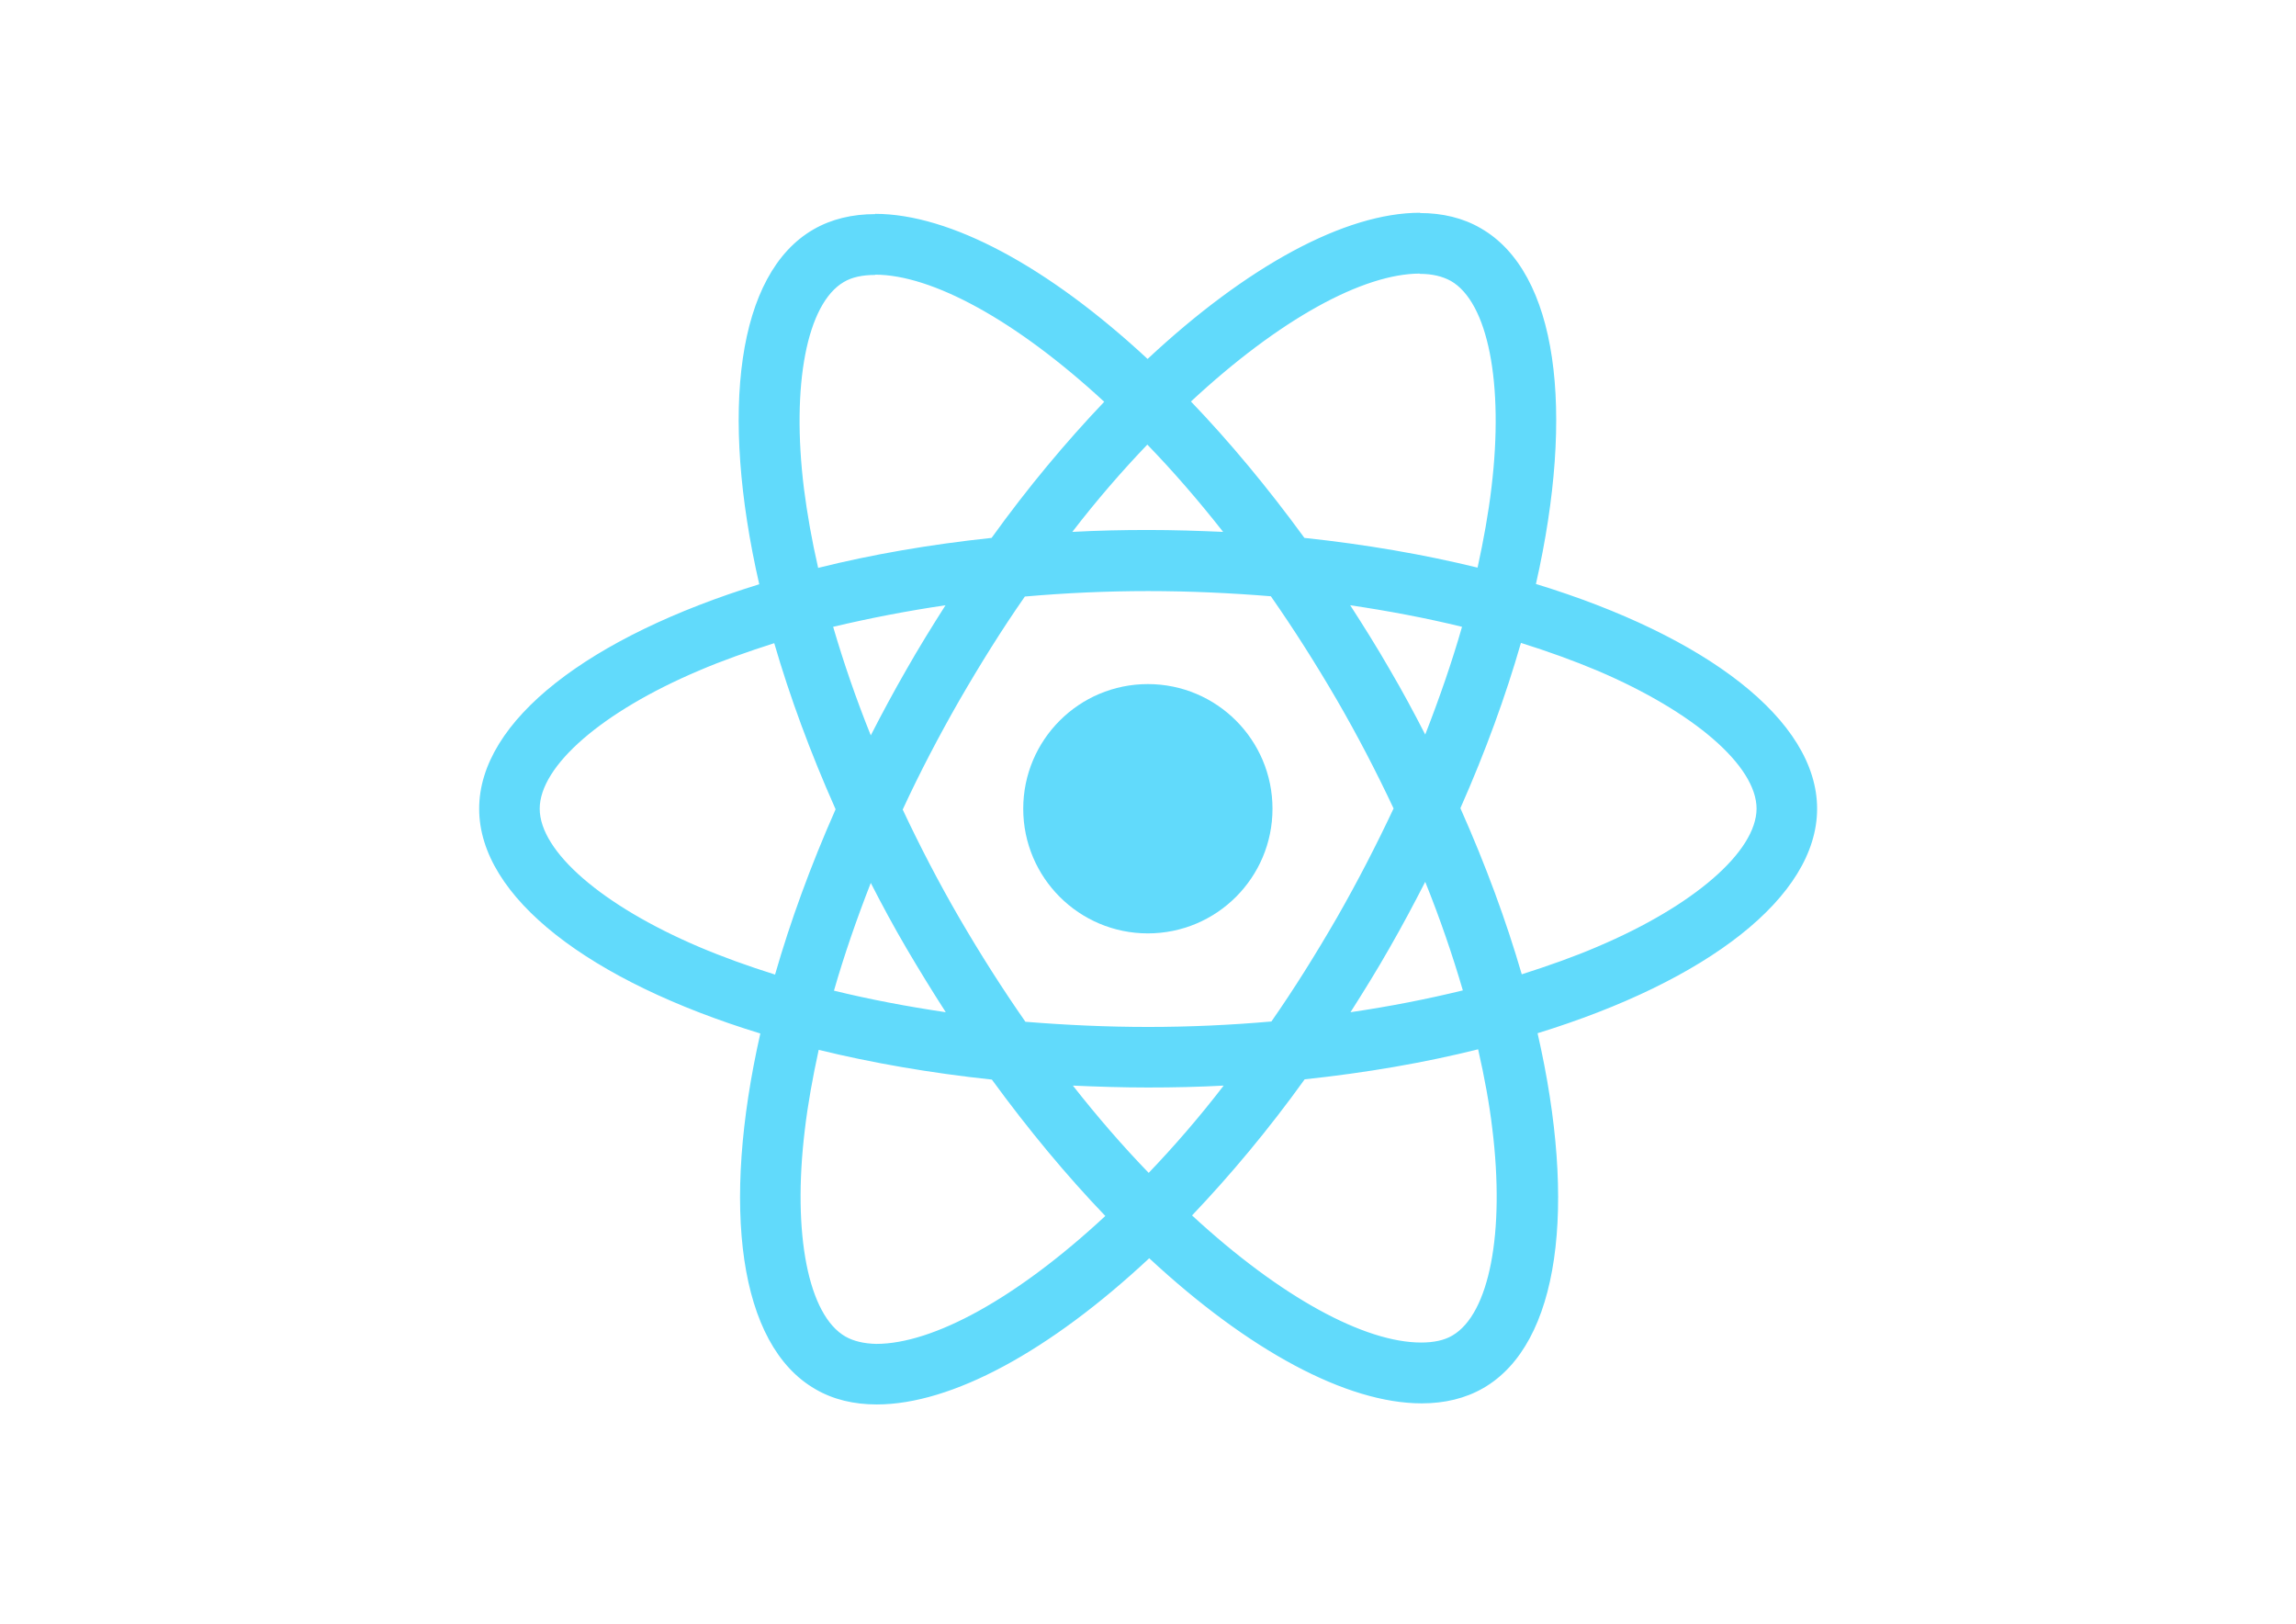
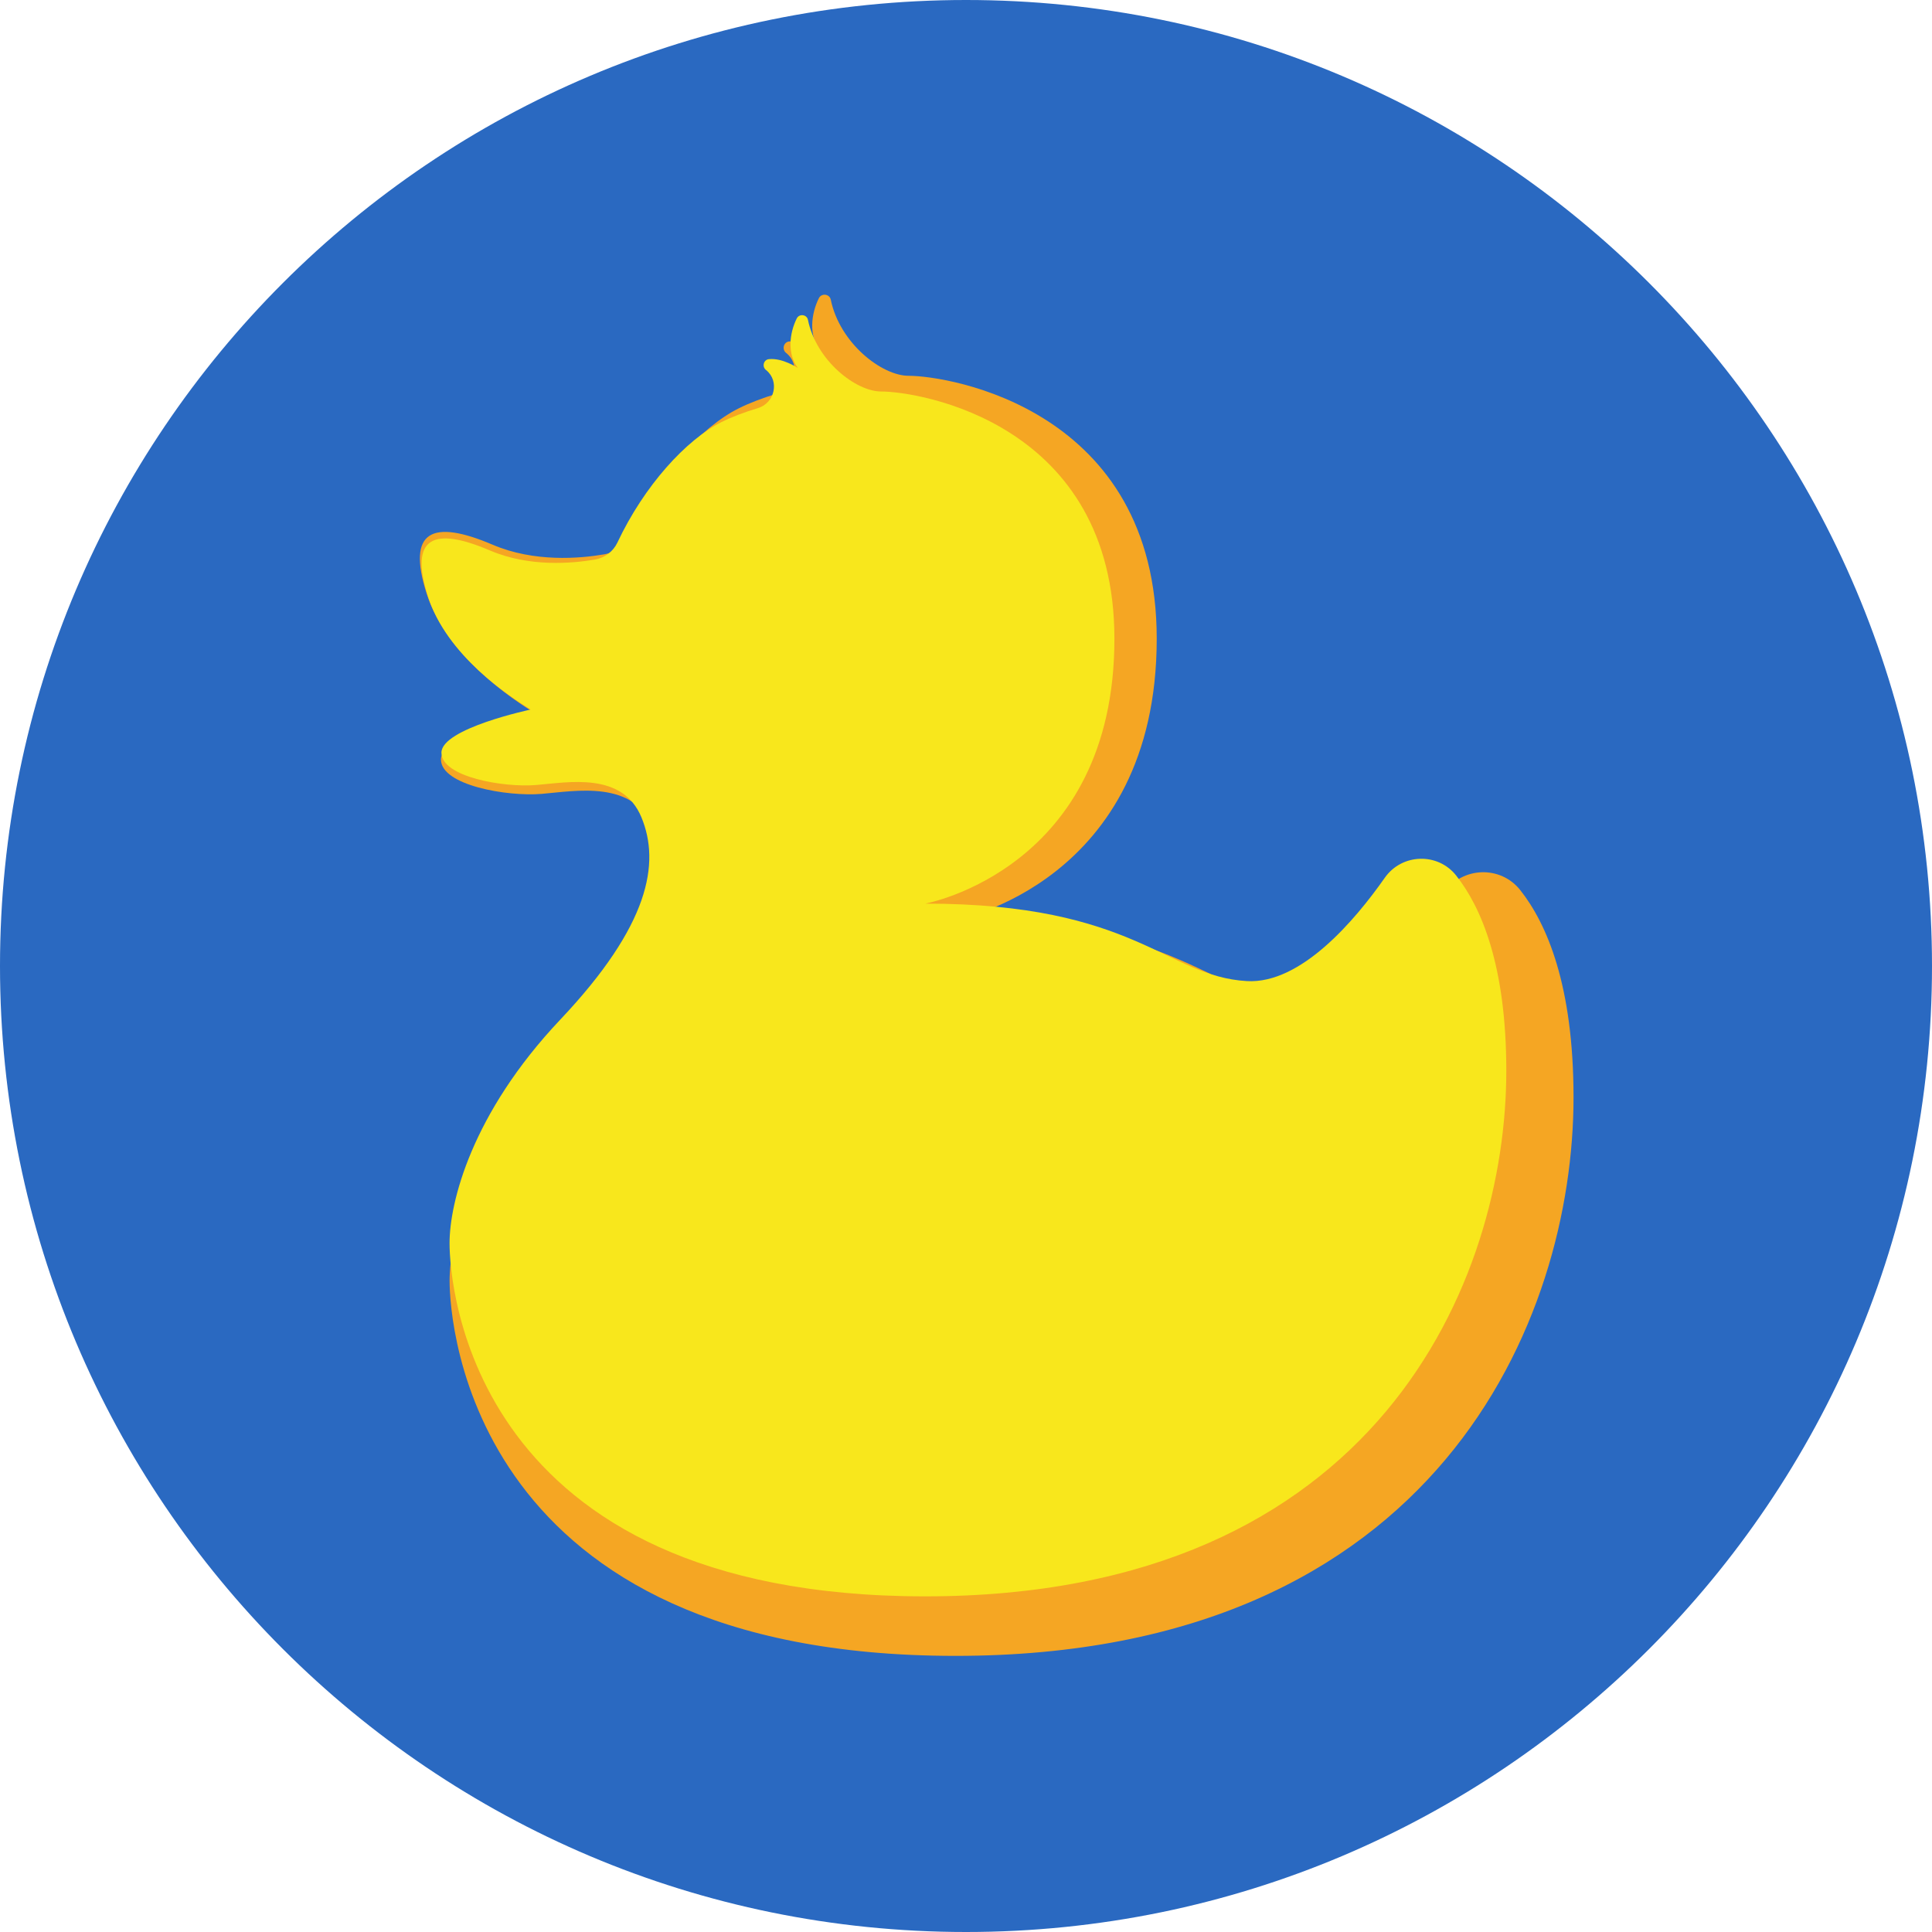
- <svg xmlns="http://www.w3.org/2000/svg" viewBox="0 0 841.9 595.3">
-   <g fill="#61DAFB">
-     <path d="M666.3 296.5c0-32.5-40.7-63.3-103.1-82.4 14.4-63.6 8-114.2-20.2-130.4-6.5-3.8-14.1-5.6-22.4-5.6v22.3c4.6 0 8.3.9 11.4 2.6 13.6 7.8 19.5 37.5 14.9 75.7-1.1 9.4-2.9 19.3-5.1 29.4-19.6-4.8-41-8.5-63.5-10.9-13.5-18.5-27.5-35.3-41.6-50 32.6-30.3 63.2-46.9 84-46.9V78c-27.5 0-63.5 19.6-99.9 53.6-36.4-33.8-72.4-53.2-99.9-53.2v22.3c20.7 0 51.4 16.5 84 46.6-14 14.7-28 31.4-41.3 49.9-22.6 2.4-44 6.1-63.6 11-2.3-10-4-19.7-5.2-29-4.7-38.2 1.1-67.9 14.6-75.8 3-1.8 6.9-2.6 11.5-2.6V78.5c-8.4 0-16 1.8-22.6 5.6-28.1 16.2-34.4 66.7-19.9 130.1-62.2 19.2-102.7 49.9-102.7 82.3 0 32.5 40.7 63.3 103.1 82.4-14.4 63.6-8 114.2 20.2 130.4 6.5 3.8 14.1 5.6 22.5 5.6 27.5 0 63.5-19.6 99.9-53.6 36.4 33.8 72.4 53.2 99.9 53.2 8.4 0 16-1.8 22.6-5.6 28.1-16.2 34.4-66.7 19.9-130.1 62-19.1 102.5-49.9 102.5-82.3zm-130.2-66.7c-3.7 12.9-8.3 26.2-13.5 39.5-4.1-8-8.4-16-13.1-24-4.6-8-9.5-15.8-14.4-23.4 14.2 2.1 27.9 4.7 41 7.9zm-45.8 106.5c-7.8 13.5-15.8 26.3-24.1 38.2-14.9 1.3-30 2-45.2 2-15.1 0-30.2-.7-45-1.9-8.3-11.9-16.4-24.6-24.2-38-7.6-13.1-14.5-26.4-20.8-39.8 6.2-13.4 13.2-26.8 20.7-39.9 7.8-13.5 15.8-26.3 24.1-38.2 14.9-1.3 30-2 45.2-2 15.1 0 30.2.7 45 1.9 8.3 11.9 16.4 24.6 24.2 38 7.6 13.1 14.5 26.4 20.8 39.8-6.3 13.4-13.2 26.8-20.7 39.9zm32.3-13c5.4 13.4 10 26.8 13.8 39.8-13.1 3.2-26.9 5.9-41.2 8 4.9-7.7 9.8-15.6 14.4-23.7 4.6-8 8.9-16.1 13-24.1zM421.2 430c-9.3-9.6-18.6-20.3-27.8-32 9 .4 18.2.7 27.5.7 9.4 0 18.7-.2 27.8-.7-9 11.7-18.3 22.4-27.5 32zm-74.4-58.9c-14.2-2.1-27.9-4.7-41-7.9 3.7-12.9 8.3-26.2 13.5-39.5 4.1 8 8.4 16 13.1 24 4.7 8 9.5 15.8 14.4 23.4zM420.7 163c9.3 9.6 18.6 20.3 27.8 32-9-.4-18.2-.7-27.5-.7-9.4 0-18.7.2-27.8.7 9-11.7 18.3-22.4 27.5-32zm-74 58.9c-4.9 7.7-9.8 15.6-14.4 23.7-4.6 8-8.9 16-13 24-5.4-13.4-10-26.8-13.8-39.8 13.1-3.1 26.9-5.8 41.2-7.9zm-90.5 125.2c-35.4-15.1-58.3-34.9-58.3-50.6 0-15.7 22.9-35.6 58.3-50.6 8.6-3.7 18-7 27.7-10.1 5.7 19.6 13.2 40 22.5 60.9-9.2 20.8-16.6 41.1-22.2 60.6-9.9-3.1-19.3-6.5-28-10.2zM310 490c-13.6-7.8-19.5-37.5-14.9-75.7 1.1-9.4 2.9-19.3 5.1-29.4 19.6 4.8 41 8.5 63.5 10.9 13.5 18.5 27.5 35.3 41.6 50-32.6 30.3-63.2 46.9-84 46.9-4.5-.1-8.3-1-11.3-2.7zm237.2-76.2c4.7 38.2-1.1 67.9-14.6 75.8-3 1.8-6.9 2.6-11.5 2.6-20.7 0-51.4-16.5-84-46.6 14-14.7 28-31.4 41.3-49.9 22.6-2.4 44-6.1 63.6-11 2.3 10.1 4.1 19.8 5.2 29.1zm38.5-66.7c-8.6 3.7-18 7-27.7 10.1-5.7-19.6-13.2-40-22.5-60.9 9.2-20.8 16.6-41.1 22.2-60.6 9.9 3.1 19.3 6.5 28.1 10.2 35.4 15.1 58.3 34.9 58.3 50.6-.1 15.7-23 35.6-58.4 50.6zM320.8 78.4z" />
-     <circle cx="420.9" cy="296.5" r="45.7" />
-     <path d="M520.5 78.1z" />
+ <svg xmlns="http://www.w3.org/2000/svg" viewBox="0 0 500 500">
+   <g id="Page-1" stroke="none" strokeWidth="1" fill="none" fillRule="evenodd">
+     <g id="Group">
+       <circle id="Oval" fill="#2A69C1" cx="250" cy="250" r="250" />
+       <path d="M393.429,230.344 C388.351,223.933 378.476,224.271 373.777,230.962 C365.501,242.758 350.656,260.225 335.811,259.367 C313.494,258.078 305.312,238.067 247.286,238.067 C247.286,238.067 299.36,228.598 299.36,165.276 C299.36,105.854 245.563,97.254 235.147,97.254 C228.214,97.254 217.304,88.808 215.002,77.547 C214.698,76.056 212.606,75.8 211.926,77.162 C209.899,81.219 209.256,86.882 212.212,90.782 C212.212,90.782 208.036,87.976 204.262,88.36 C202.792,88.509 202.288,90.41 203.439,91.331 L203.496,91.376 C207.25,94.412 205.86,100.437 201.229,101.825 C197.437,102.964 194.014,104.265 191.172,105.683 C181.496,110.502 169.935,123.131 162.557,138.788 C161.391,141.261 159.077,142.998 156.374,143.461 C150.051,144.547 138.256,145.566 127.513,140.98 C111.891,134.309 105.194,137.274 110.403,153.579 C115.61,169.883 132.72,181 138.672,184.707 C138.672,184.707 114.122,189.894 114.122,196.565 C114.122,203.235 131.232,206.2 140.16,205.458 C149.088,204.717 163.965,201.753 169.174,214.352 C174.381,226.951 171.405,243.997 146.855,269.937 C122.305,295.875 116.355,320.332 116.355,331.449 C116.355,342.566 121.872,428.538 247.286,428.538 C372.265,428.538 407.229,341.085 407.229,284.018 C407.229,254.902 400.258,238.968 393.429,230.344" id="Fill-12" fill="#F5A623" />
+       <path d="M376.856,226.588 C372.081,220.553 362.797,220.871 358.379,227.17 C350.597,238.272 336.64,254.713 322.682,253.905 C301.699,252.692 294.006,233.857 239.448,233.857 C239.448,233.857 288.41,224.944 288.41,165.342 C288.41,109.412 237.829,101.318 228.036,101.318 C221.517,101.318 211.259,93.368 209.094,82.768 C208.808,81.365 206.841,81.124 206.202,82.407 C204.297,86.225 203.692,91.555 206.471,95.226 C206.471,95.226 202.545,92.585 198.996,92.946 C197.615,93.086 197.141,94.876 198.223,95.743 L198.277,95.785 C201.806,98.642 200.499,104.313 196.145,105.62 C192.579,106.692 189.361,107.917 186.689,109.251 C177.591,113.787 166.721,125.674 159.784,140.412 C158.688,142.739 156.512,144.373 153.971,144.81 C148.026,145.832 136.935,146.791 126.835,142.475 C112.147,136.195 105.85,138.986 110.748,154.334 C115.643,169.679 131.731,180.143 137.327,183.632 C137.327,183.632 114.244,188.514 114.244,194.794 C114.244,201.071 130.332,203.862 138.726,203.163 C147.12,202.467 161.108,199.676 166.006,211.535 C170.901,223.393 168.103,239.438 145.02,263.854 C121.938,288.268 116.344,311.288 116.344,321.752 C116.344,332.215 121.531,413.136 239.448,413.136 C356.957,413.136 389.831,330.822 389.831,277.108 C389.831,249.702 383.277,234.705 376.856,226.588" id="Fill-12" fill="#F8E71C" />
+     </g>
  </g>
</svg>
